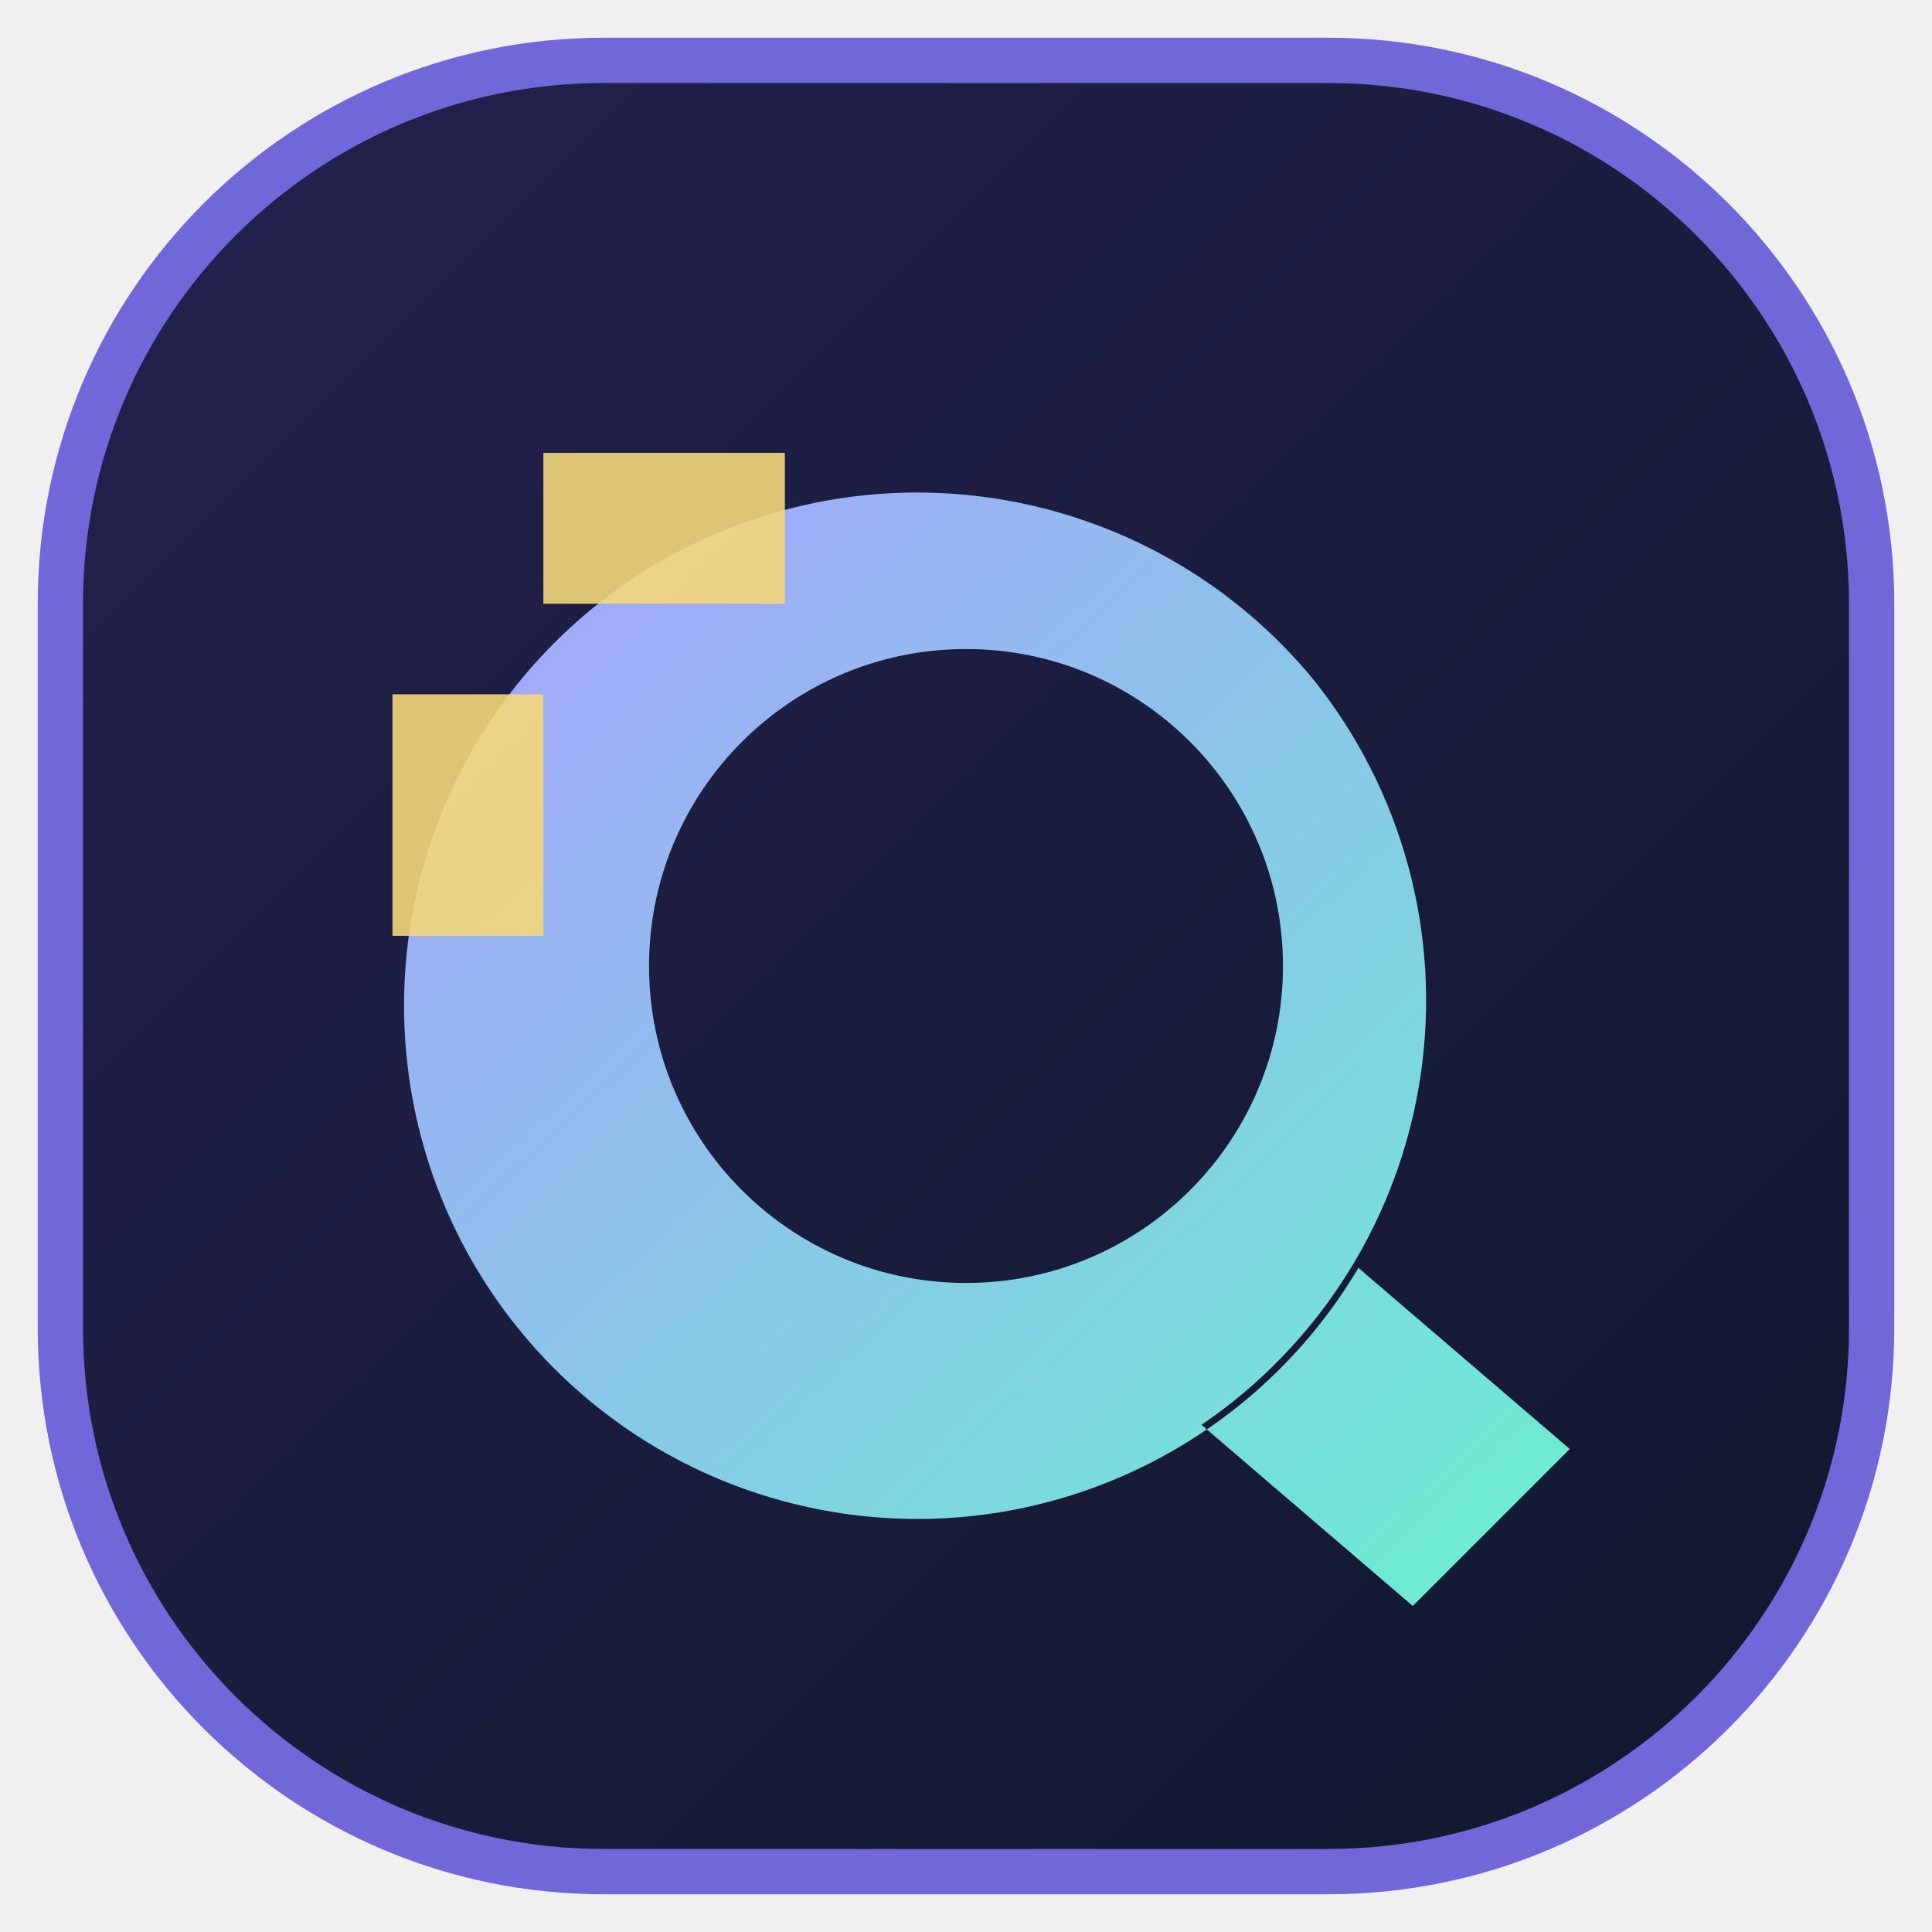
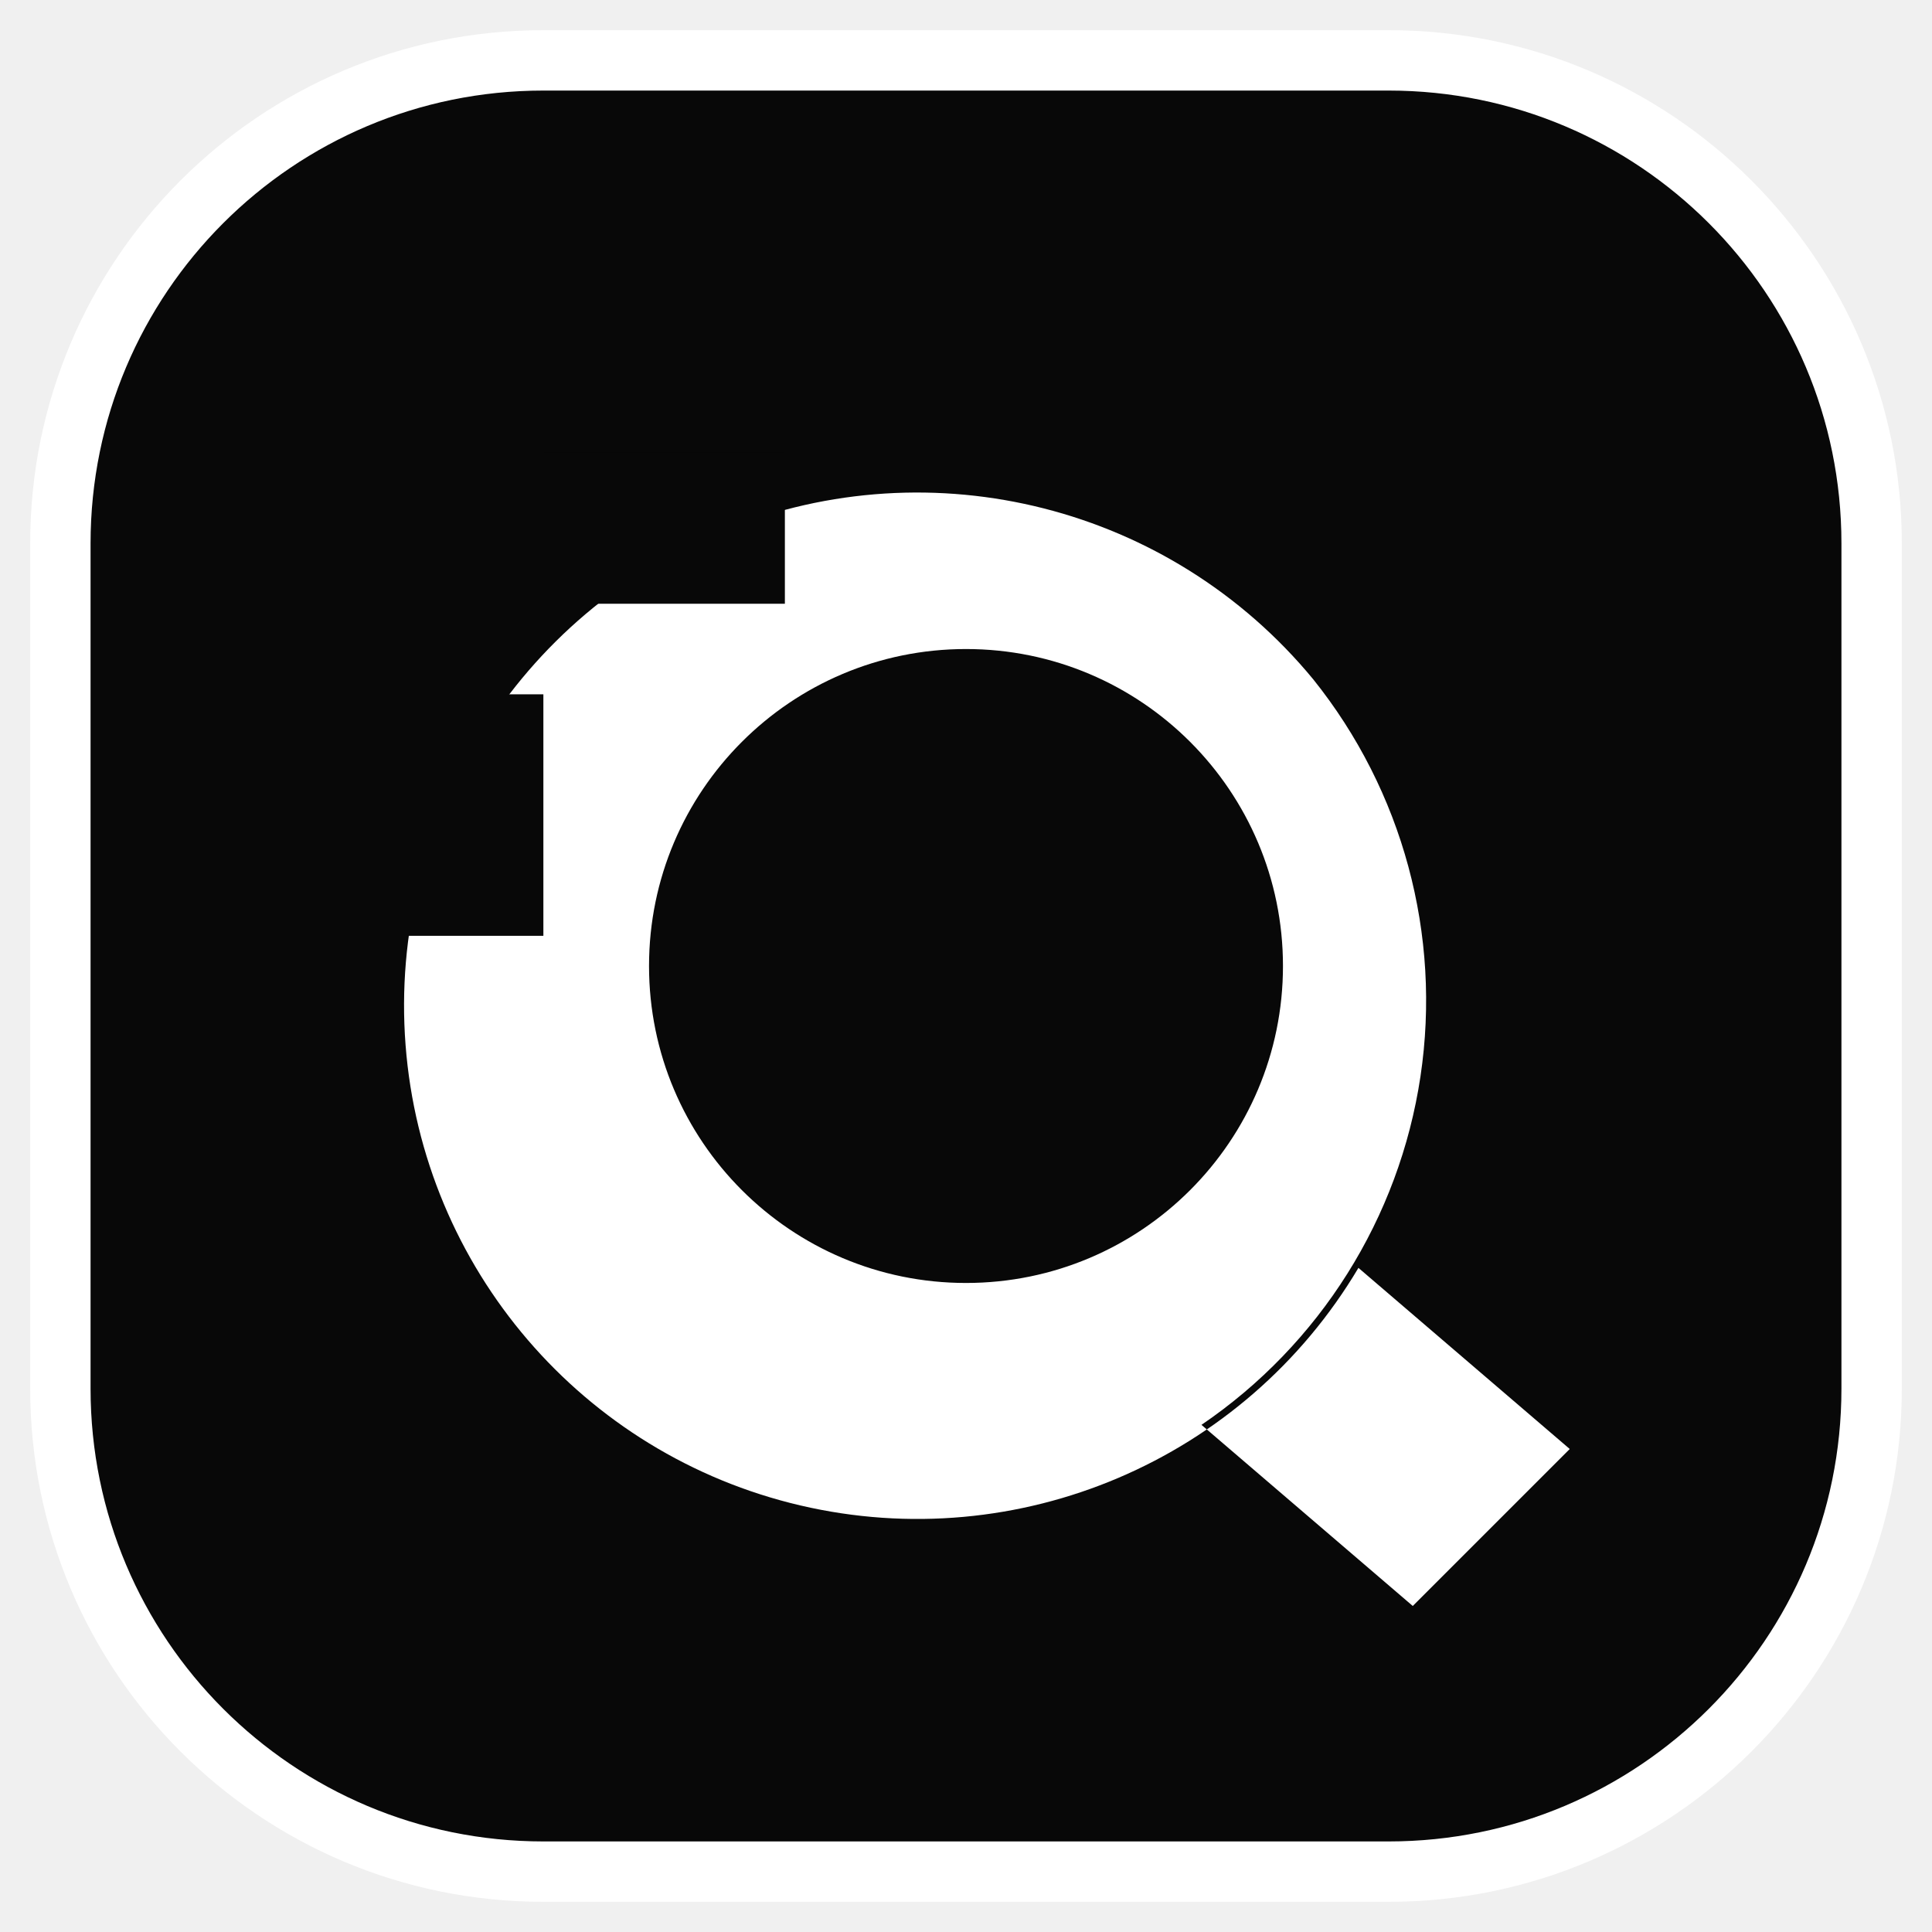
<svg xmlns="http://www.w3.org/2000/svg" viewBox="0 0 64 64" role="img" aria-labelledby="title">
-   <defs>
-     <linearGradient id="bg" x1="0" y1="0" x2="1" y2="1">
-       <stop stop-color="#24214f" />
-       <stop offset="1" stop-color="#11182d" />
-     </linearGradient>
-     <linearGradient id="mark" x1="0" y1="0" x2="1" y2="1">
-       <stop stop-color="#a9a0ff" />
-       <stop offset="1" stop-color="#69f0d0" />
-     </linearGradient>
-   </defs>
-   <rect x="2" y="2" width="60" height="60" rx="18" fill="url(#bg)" stroke="#7167d9" stroke-width="1.5" />
-   <path d="M43.5 22.5A17 17 0 1 0 45 42l7 6-5.2 5.2-7-6A17 17 0 0 0 43.5 22.5ZM32 42.5a10.5 10.5 0 1 1 0-21 10.5 10.5 0 0 1 0 21Z" fill="url(#mark)" fill-rule="evenodd" />
-   <path d="M18 15h8v5h-8zM13 23h5v8h-5z" fill="#f3d77b" opacity=".9" />
+   <rect x="2" y="2" width="60" height="60" rx="16" fill="#080808" stroke="#fff" stroke-width="2" />
+   <path d="M43.5 22.5A17 17 0 1 0 45 42l7 6-5.2 5.2-7-6A17 17 0 0 0 43.5 22.5ZM32 42.5a10.5 10.5 0 1 1 0-21 10.5 10.5 0 0 1 0 21Z" fill="#fff" fill-rule="evenodd" />
+   <path d="M18 15h8v5h-8zM13 23h5v8h-5z" fill="#080808" />
</svg>
